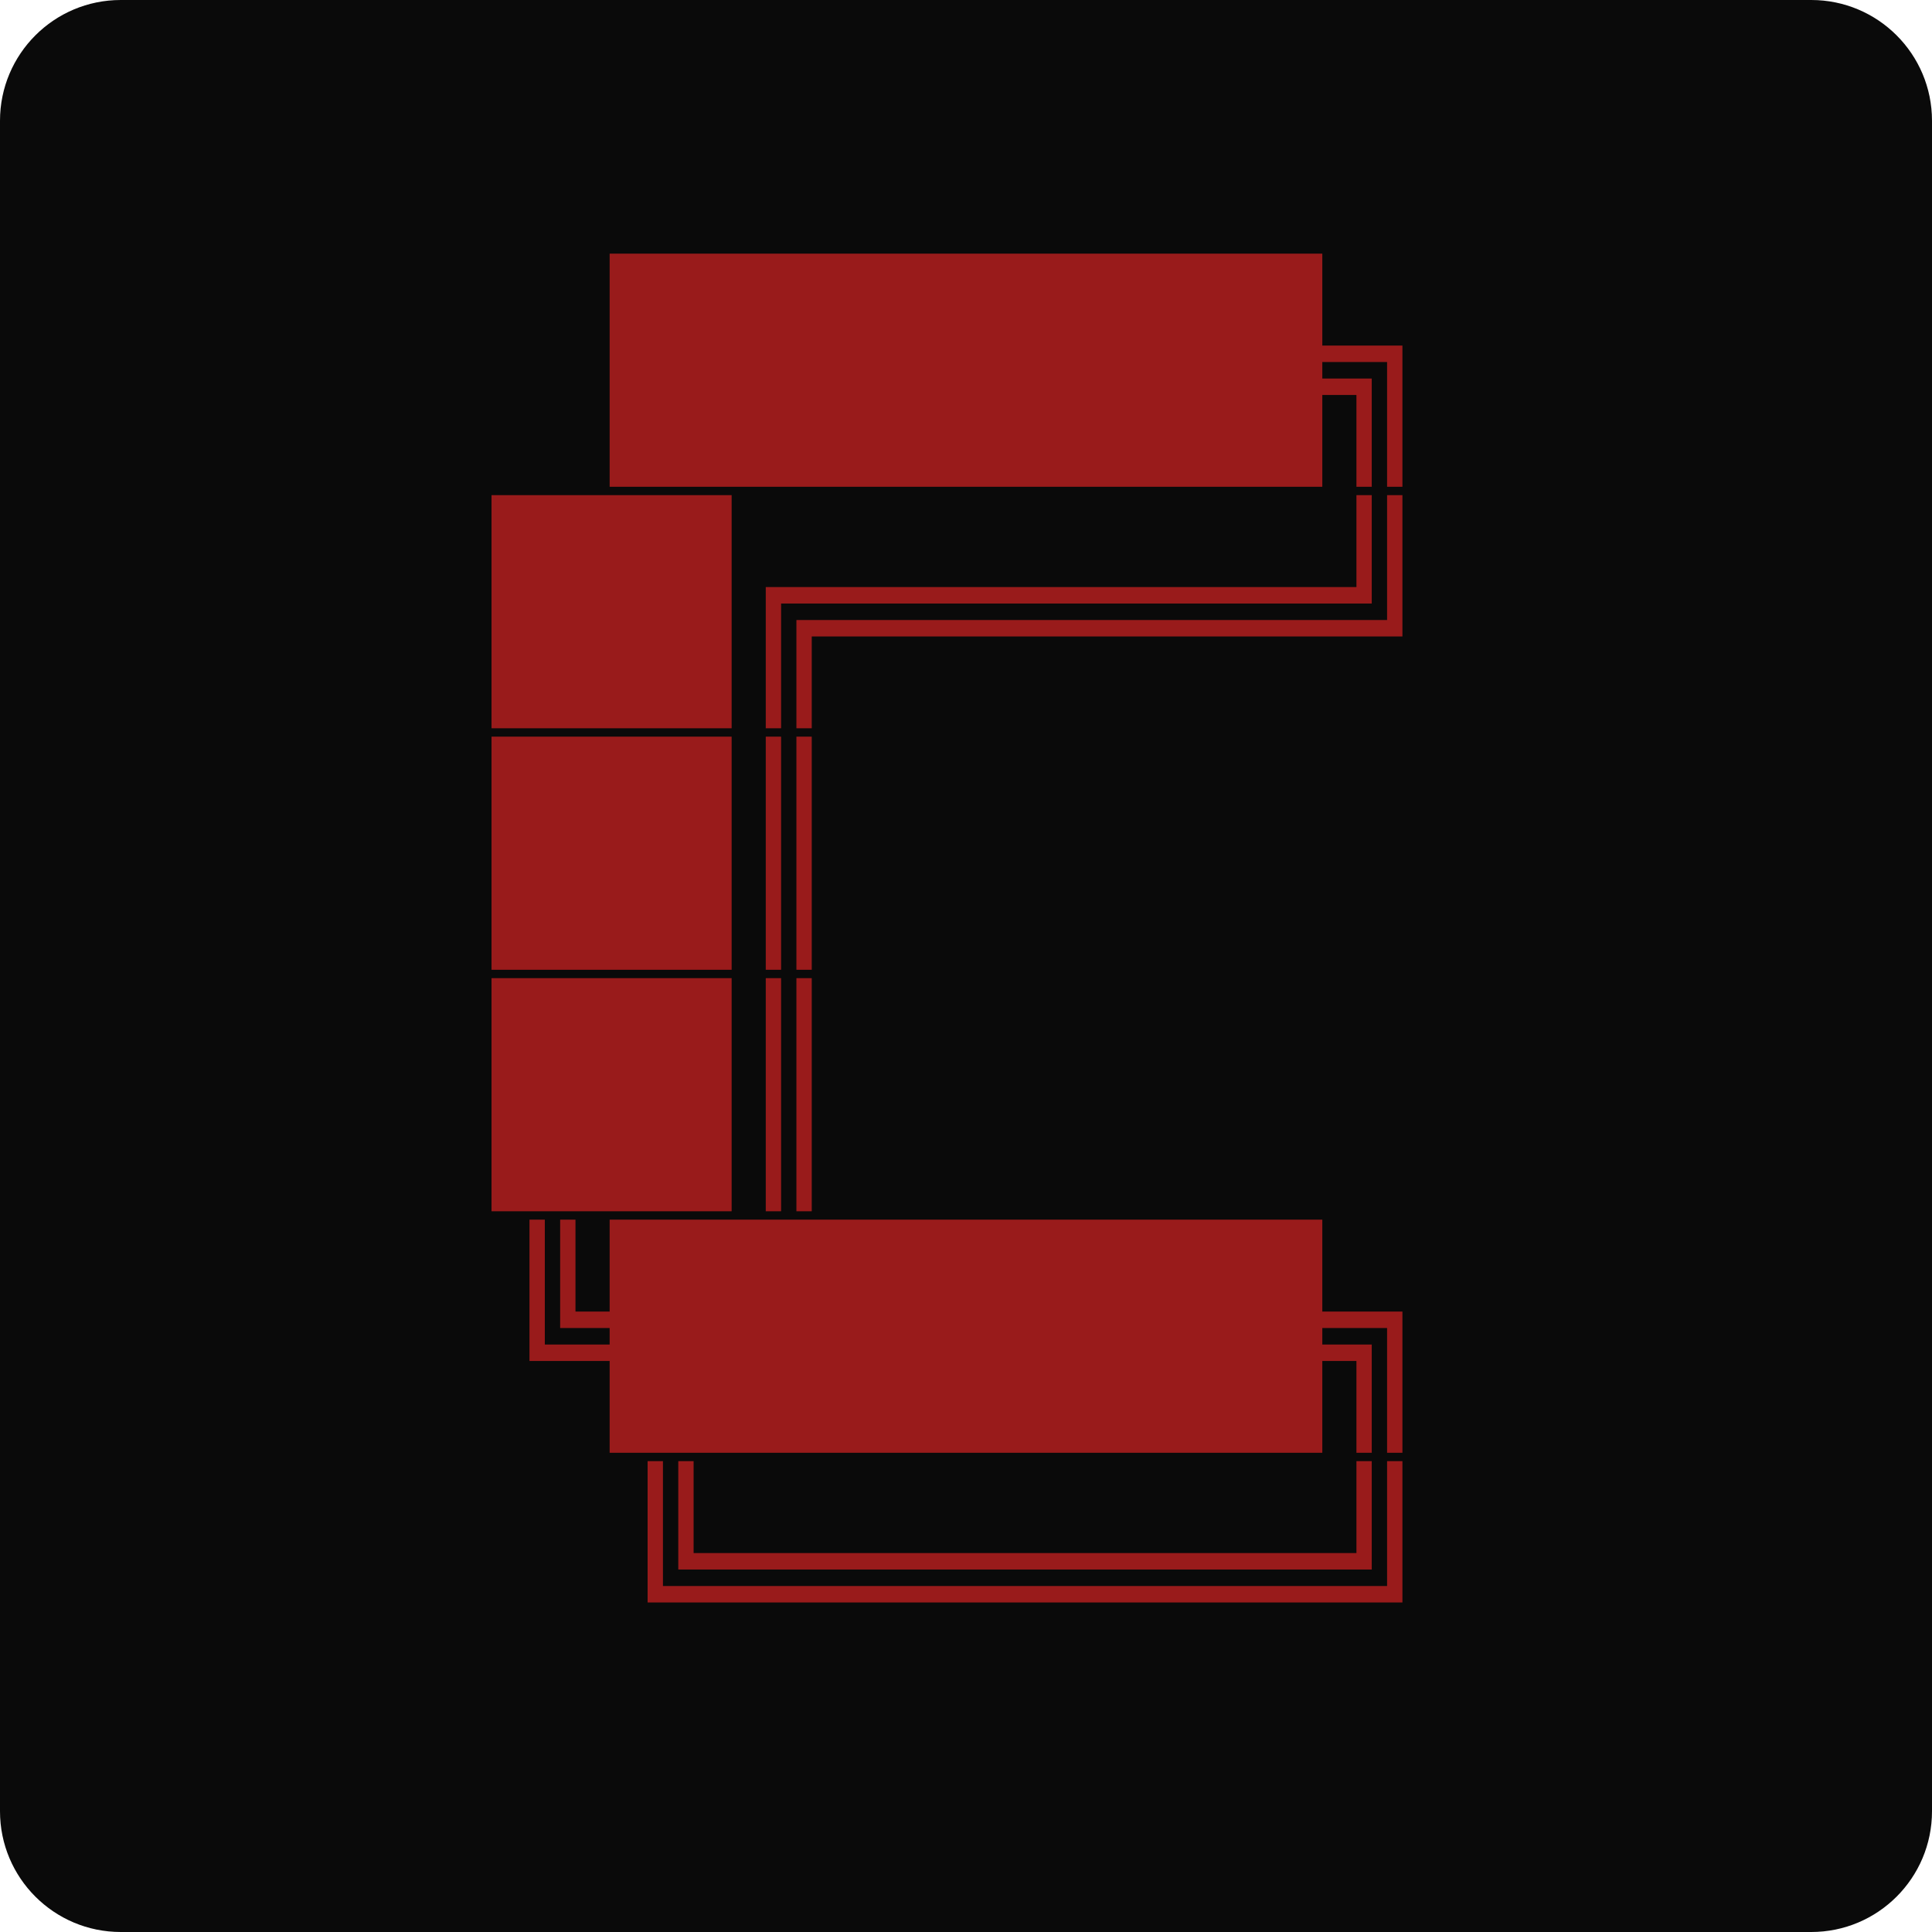
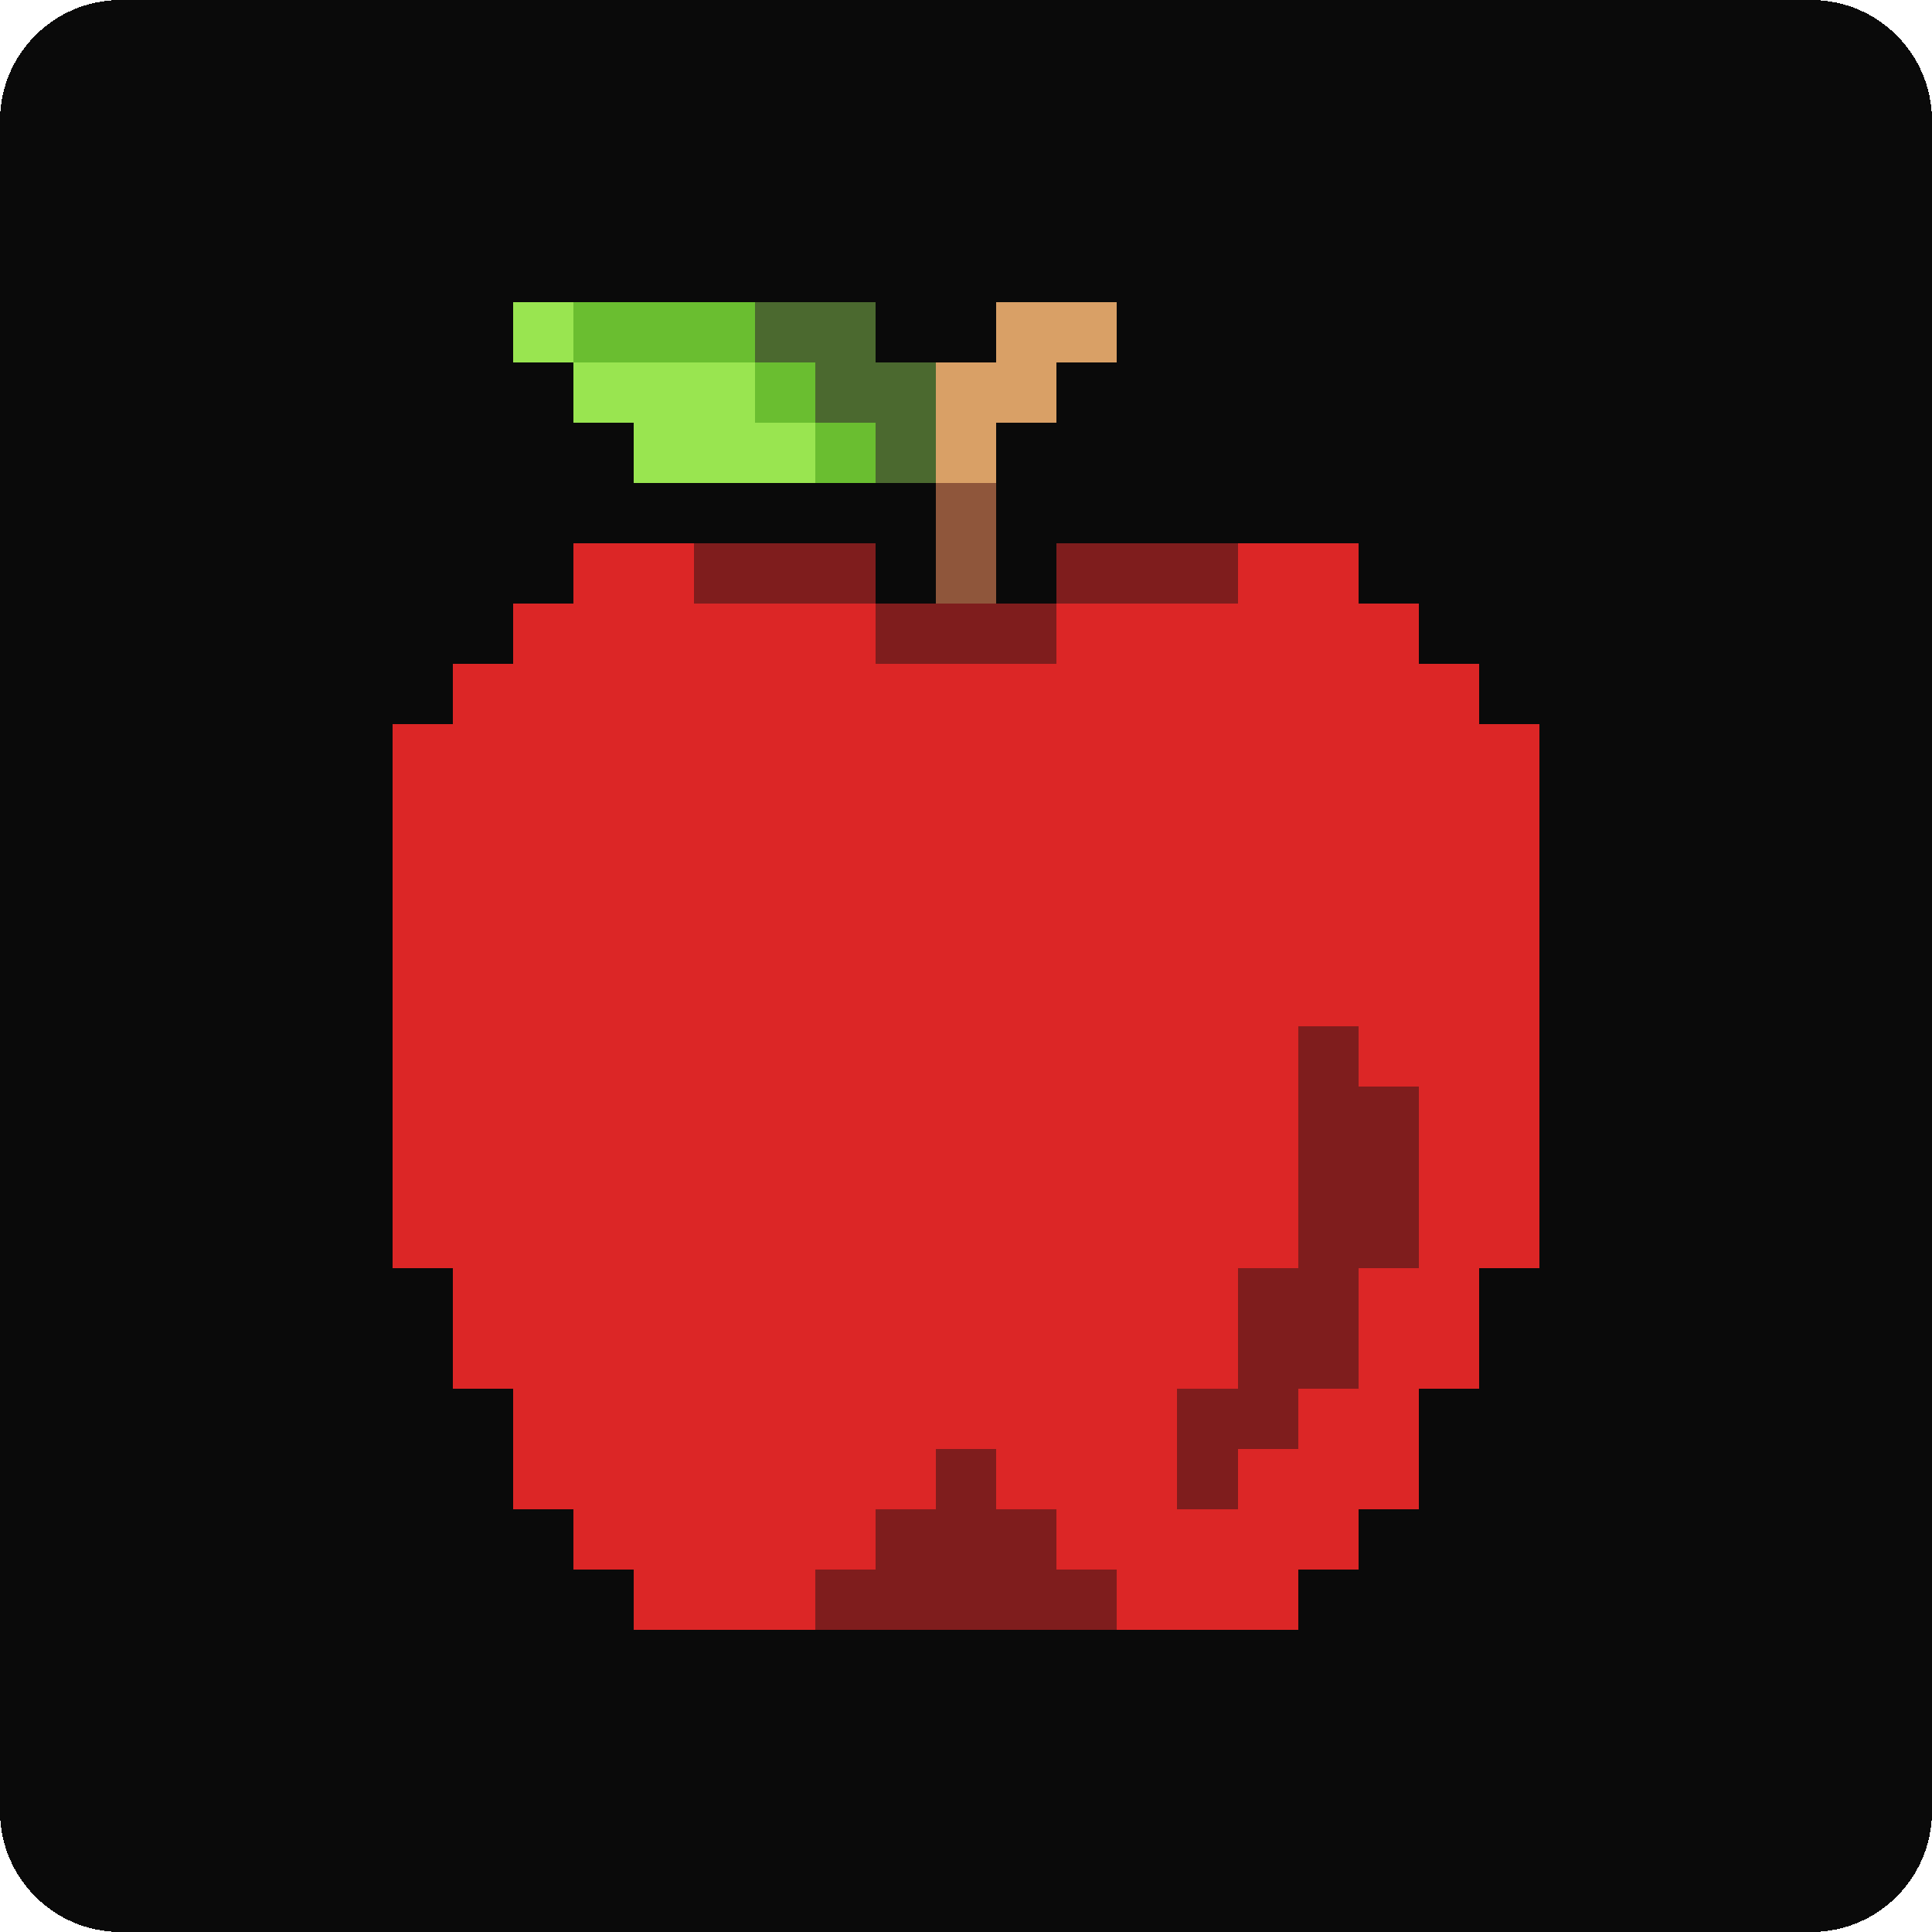
- <svg xmlns="http://www.w3.org/2000/svg" viewBox="0 0 512 512">
-   <defs>
-     <style>
-       .text { font-family: 'SF Mono', 'Fira Code', 'JetBrains Mono', Consolas, monospace; }
-       .brand { fill: #991b1b; }
-     </style>
-   </defs>
+ <svg xmlns="http://www.w3.org/2000/svg" viewBox="0 0 512 512" shape-rendering="crispEdges">
  <rect width="512" height="512" rx="32" ry="32" fill="#0a0a0a" />
-   <g transform="translate(256, 256)" text-anchor="middle">
-     <text class="text brand" font-size="52" y="-140" xml:space="preserve"> ██████╗</text>
-     <text class="text brand" font-size="52" y="-76" xml:space="preserve">██╔════╝</text>
-     <text class="text brand" font-size="52" y="-12" xml:space="preserve">██║     </text>
-     <text class="text brand" font-size="52" y="52" xml:space="preserve">██║     </text>
-     <text class="text brand" font-size="52" y="116" xml:space="preserve">╚██████╗</text>
-     <text class="text brand" font-size="52" y="180" xml:space="preserve"> ╚═════╝</text>
+   <g transform="translate(104, 80) scale(1.6) translate(-60, -40)">
+     <path d="M80,40h10v10h-10v-10zM90,50h30v10h10v10h-30v-10h-10v-10z" fill="#99e550" fill-rule="evenodd" />
+     <path d="M90,40h30v10h-30v-10zM120,50h10v10h-10v-10zM130,60h10v10h-10v-10z" fill="#6abe30" fill-rule="evenodd" />
+     <path d="M120,40h20v10h10v20h-10v-10h-10v-10h-10v-10z" fill="#4b692f" fill-rule="evenodd" />
+     <path d="M160,40h20v10h-10v10h-10v10h-10v-20h10v-10z" fill="#d9a066" fill-rule="evenodd" />
+     <path d="M150,70h10v20h-10v-20z" fill="#8f563b" fill-rule="evenodd" />
+     <path d="M90,80h20v10h30v10h30v-10h30v-10h20v10h10v10h10v10h10v90h-10v20h-10v20h-10v10h-10v10h-30v-10h-10v-10h-10v-10h-10v10h-10v10h-10v10h-30v-10h-10v-10h-10v-20h-10v-20h-10v-90h10v-10h10v-10h10v-10zM220,200h10v-30h-10v-10h-10v40h-10v20h-10v20h10v-10h10v-10h10v-20z" fill="#dc2626" fill-rule="evenodd" />
+     <path d="M110,80h30v10h-30v-10zM170,80h30v10h-30v-10zM140,90h30v10h-30v-10zM210,160h10v10h10v30h-10v20h-10v10h-10v10h-10v-20h10v-20h10v-40zM150,230h10v10h10v10h10v10h-50v-10h10v-10h10v-10z" fill="#7f1d1d" fill-rule="evenodd" />
  </g>
</svg>
